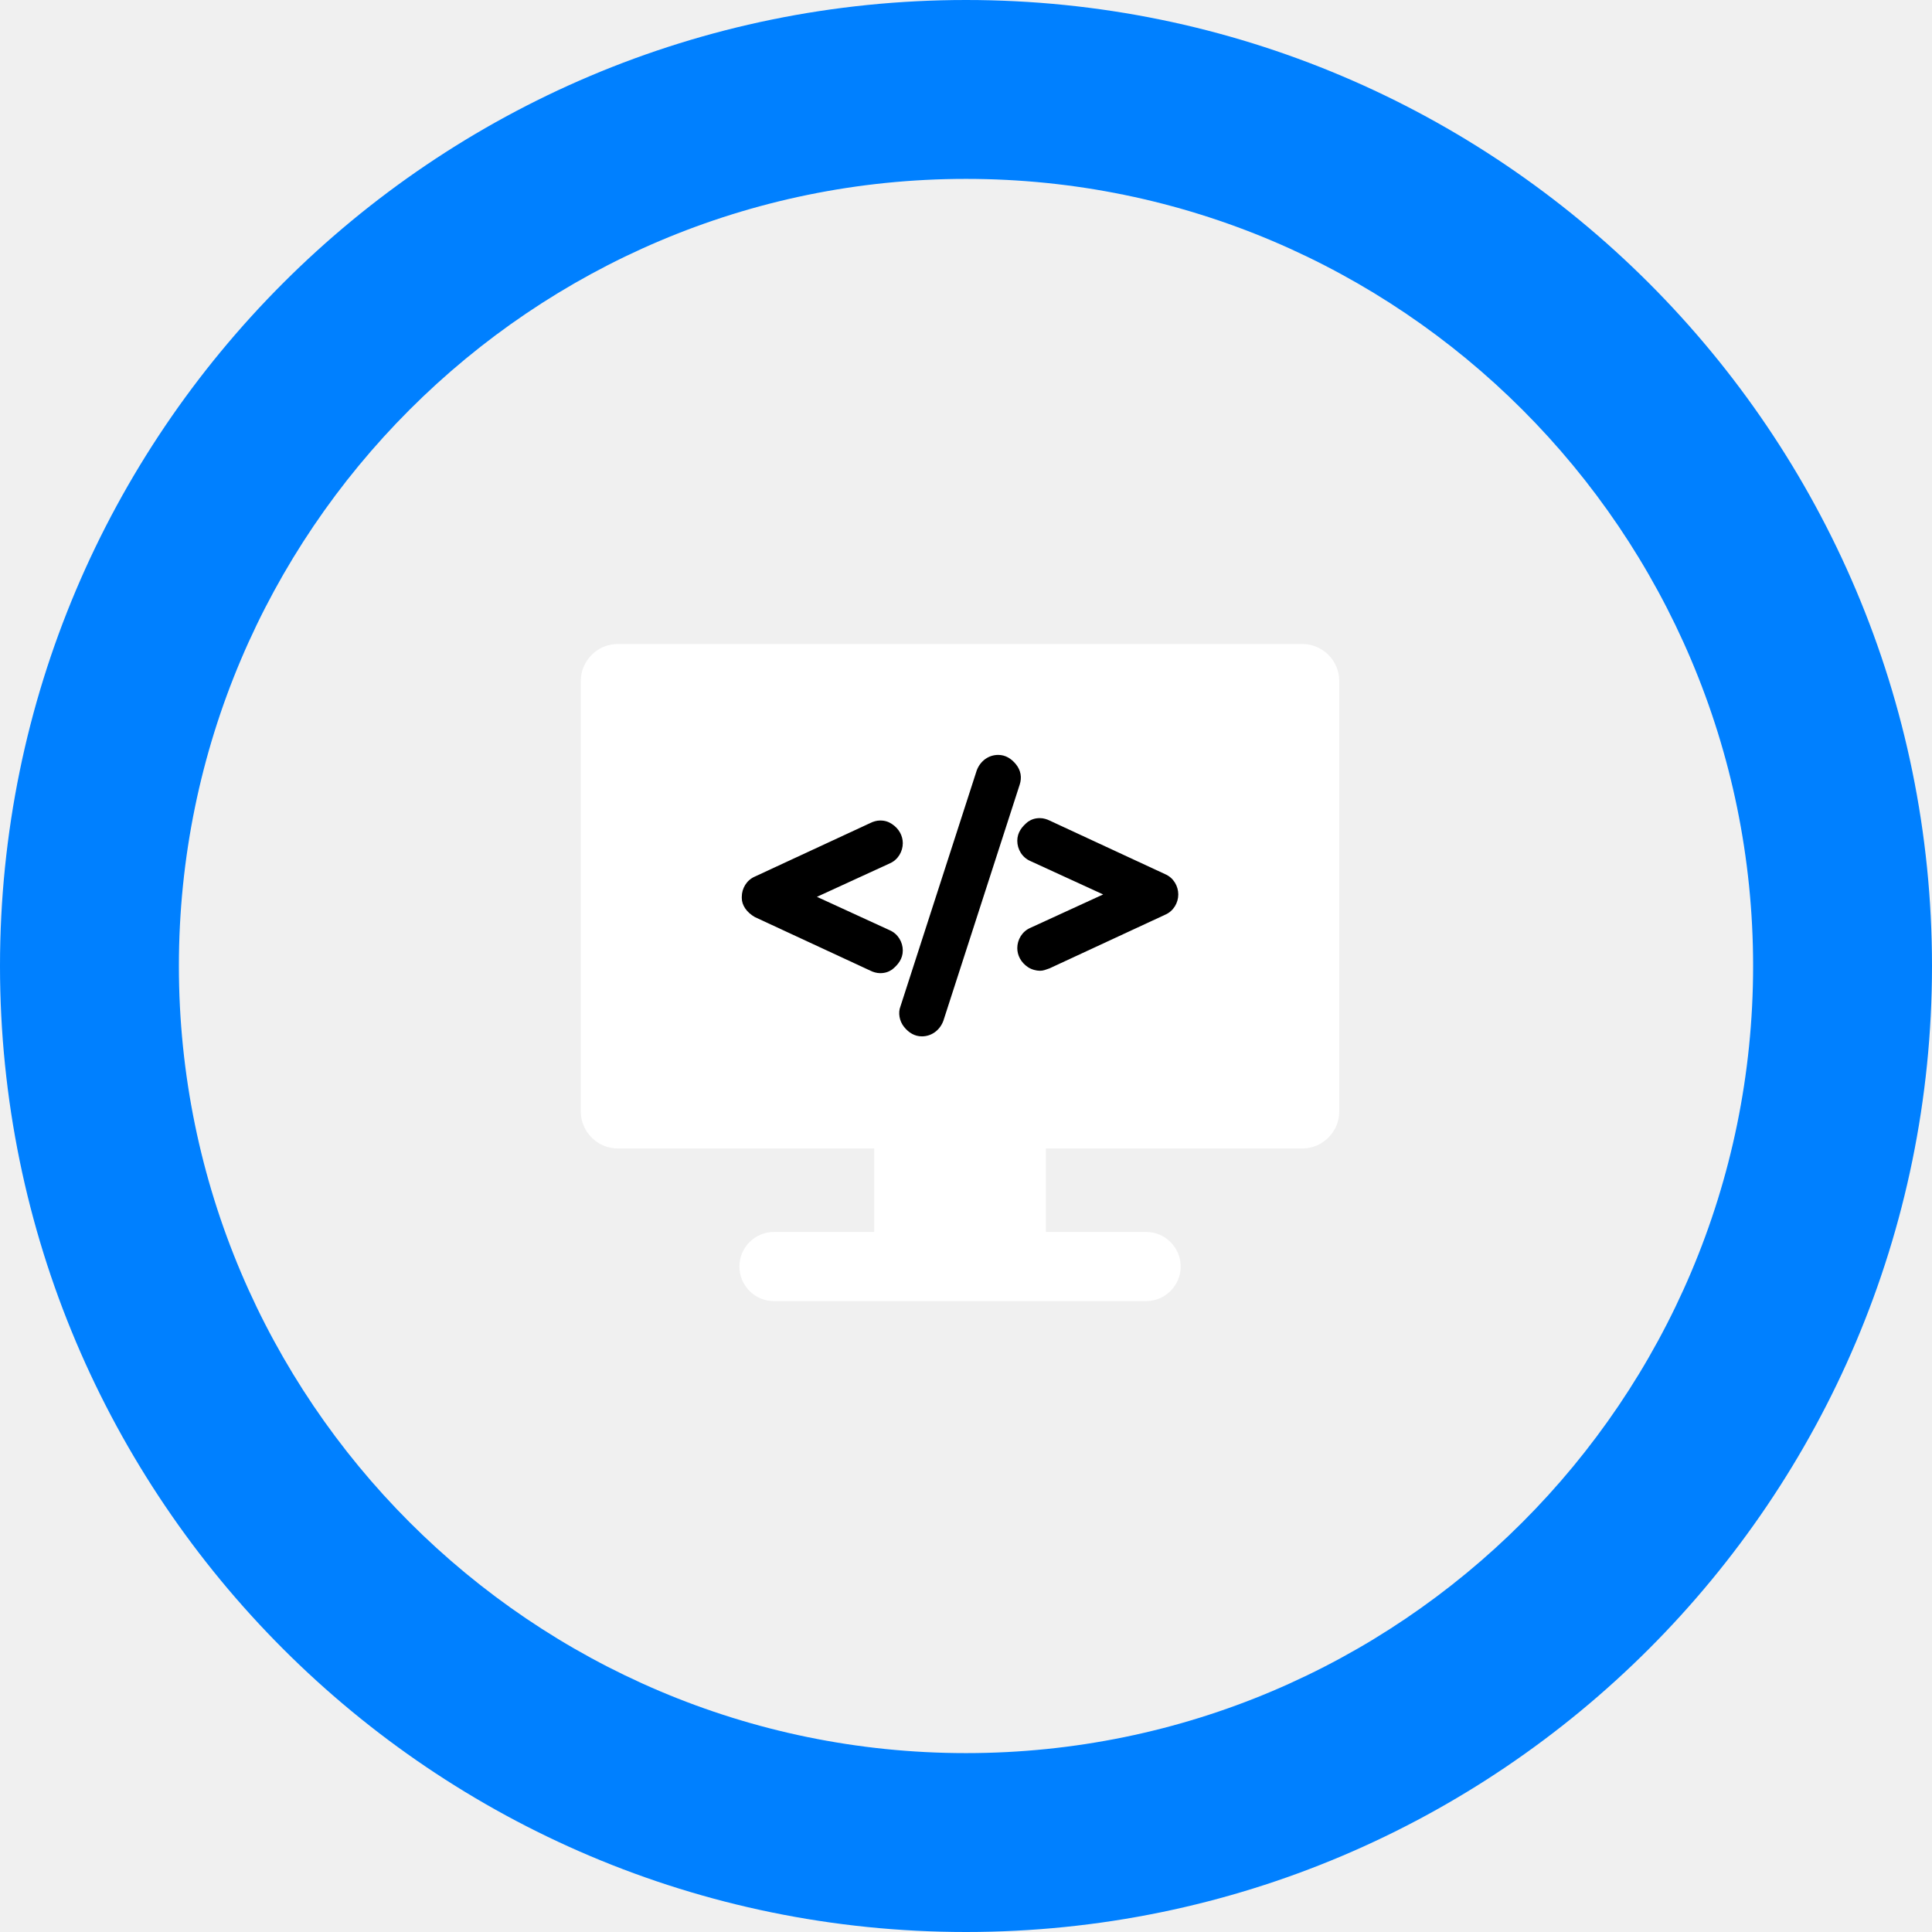
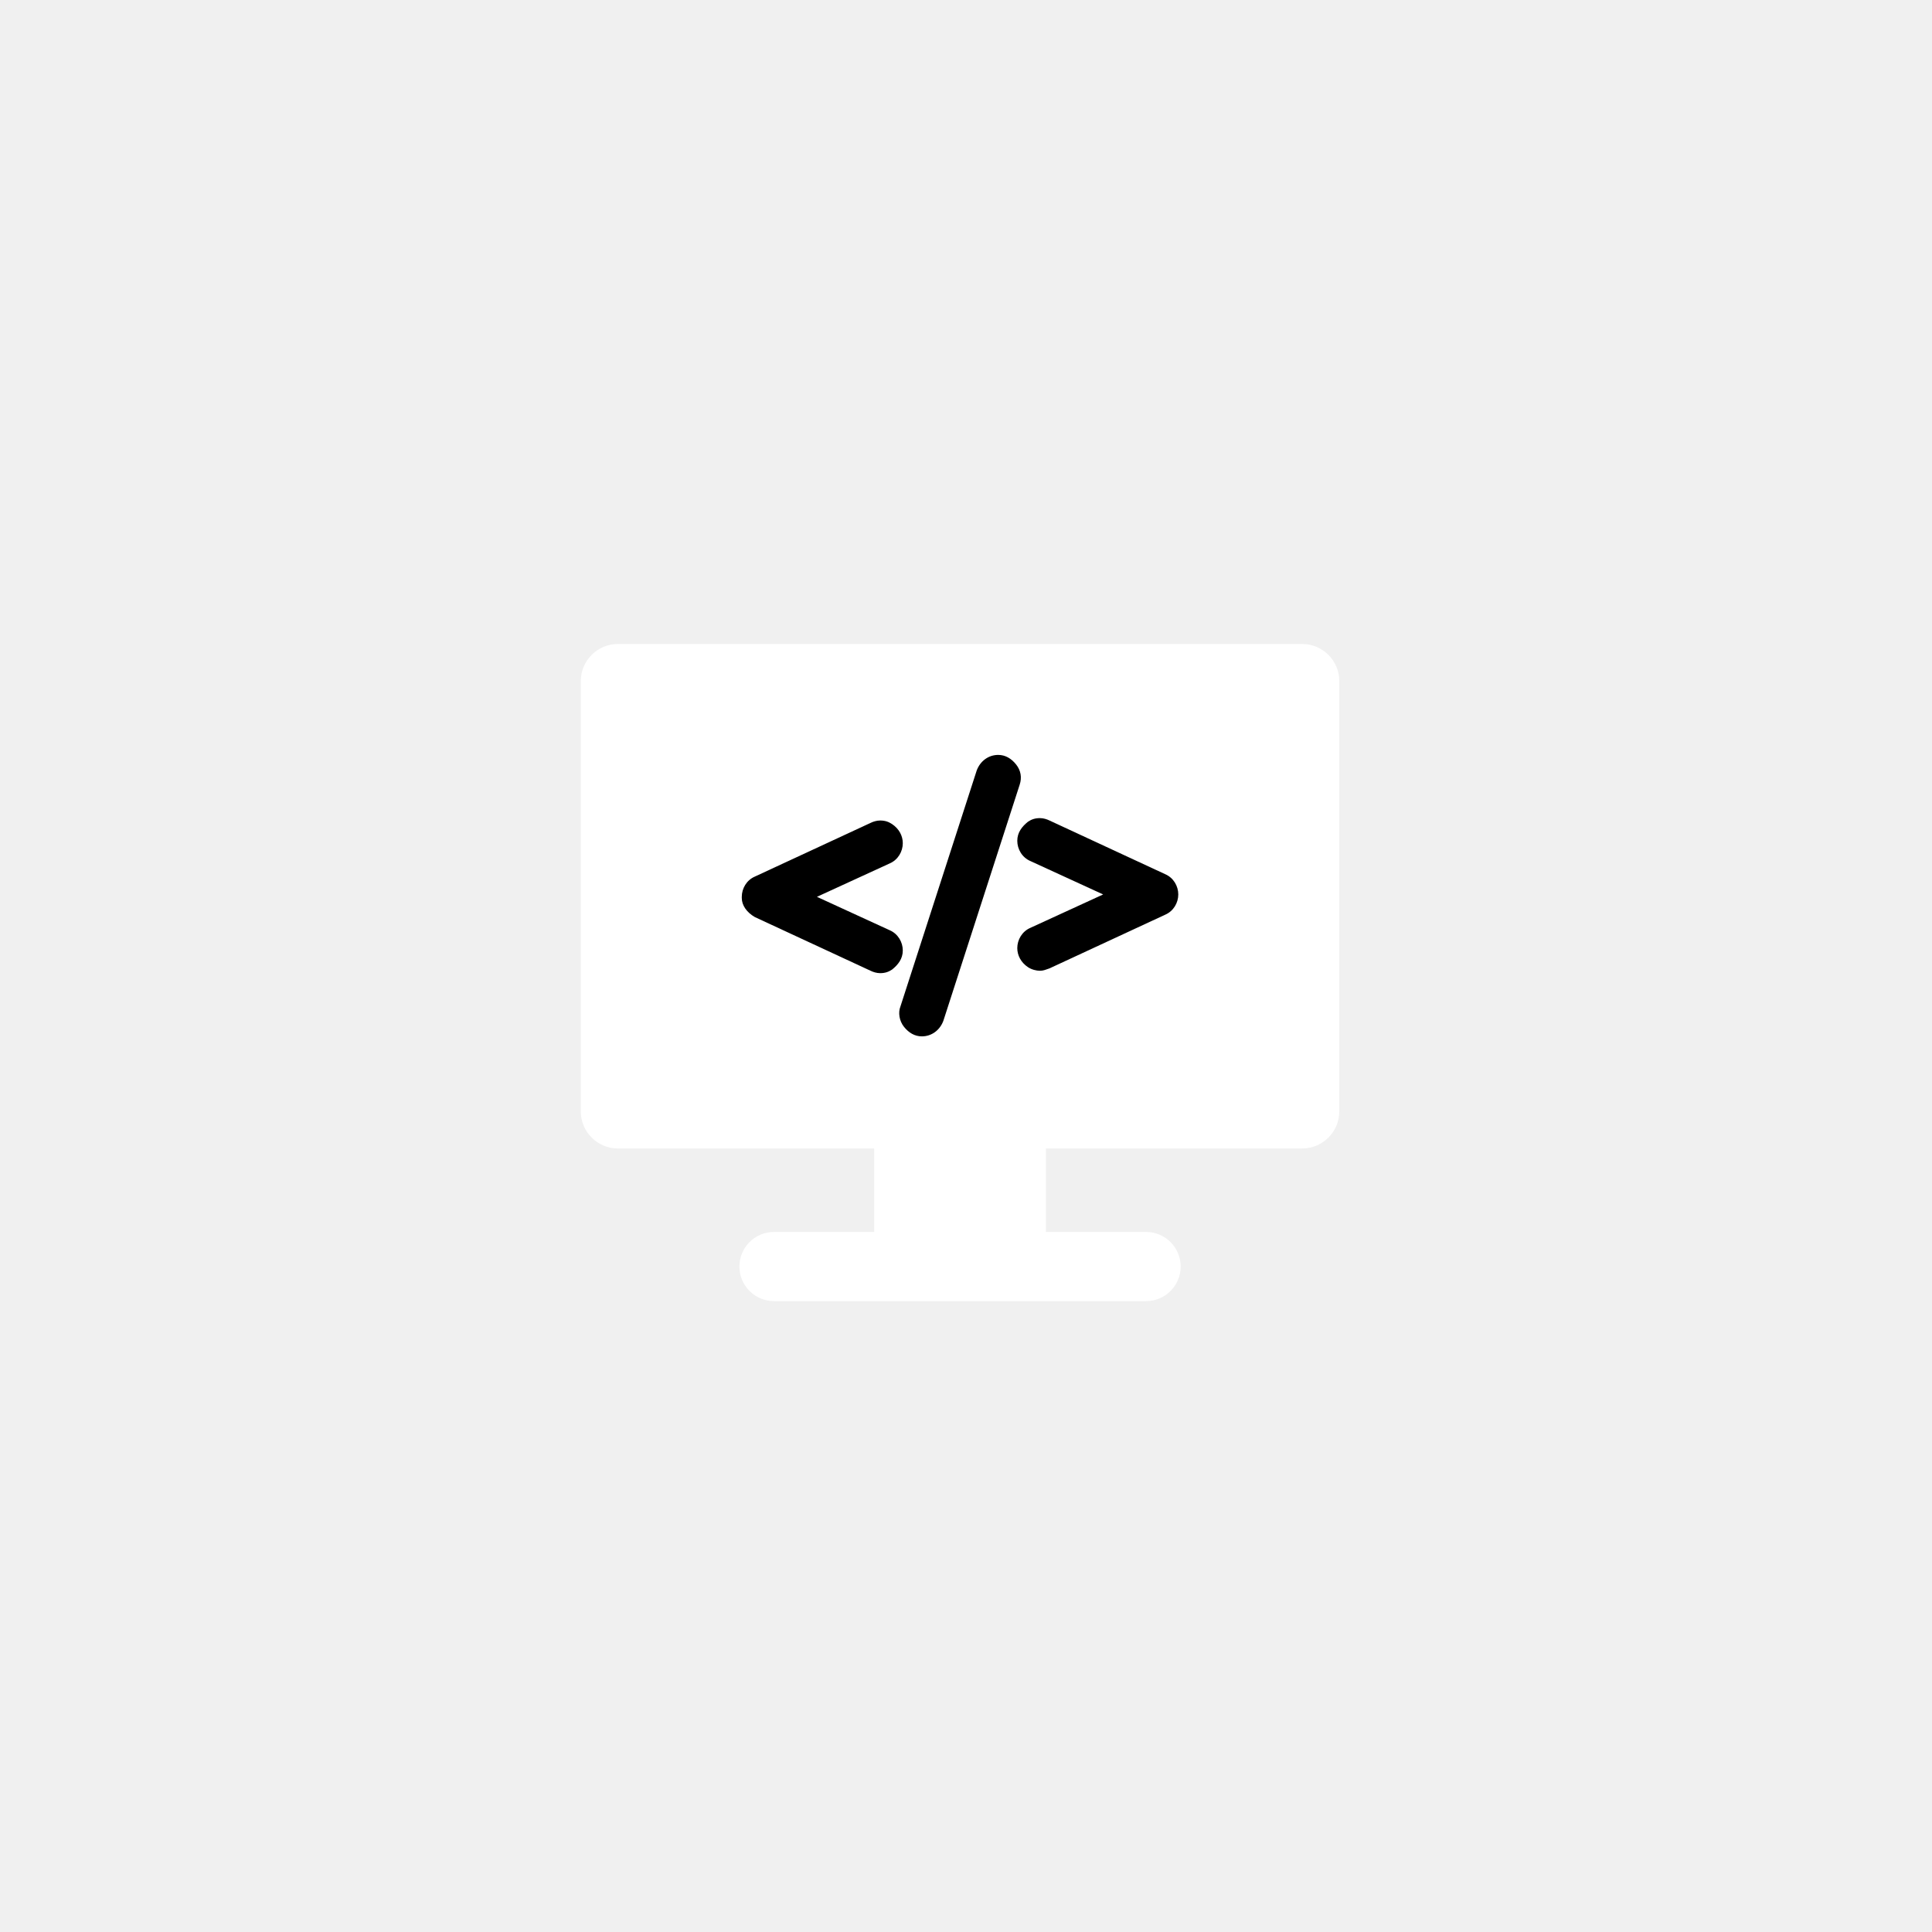
<svg xmlns="http://www.w3.org/2000/svg" version="1.1" id="Layer_1" x="0px" y="0px" viewBox="0 0 162 162" style="enable-background:new 0 0 162 162;" xml:space="preserve">
-   <g>
-     <path fill="#ffffff" d="M109.2,54H51.8c-1.7,0-3.1,1.4-3.1,3.1v36.1c0,1.7,1.4,3.1,3.1,3.1h21.5v7h-8.4c-1.6,0-2.9,1.3-2.9,2.9   s1.3,2.9,2.9,2.9h31.2c1.6,0,2.9-1.3,2.9-2.9s-1.3-2.9-2.9-2.9h-8.4v-7h21.5c1.7,0,3.1-1.4,3.1-3.1V57.1   C112.3,55.4,110.9,54,109.2,54z" />
-     <path d="M63.3,76.9l9.7,4.5c0.2,0.1,0.5,0.2,0.8,0.2c0.4,0,0.7-0.1,1-0.3c0.5-0.4,0.9-0.9,0.9-1.6v0c0-0.7-0.4-1.4-1.1-1.7   l-6.1-2.8l6.1-2.8c0.7-0.3,1.1-1,1.1-1.7v0c0-0.6-0.3-1.2-0.9-1.6c-0.3-0.2-0.6-0.3-1-0.3c-0.3,0-0.6,0.1-0.8,0.2l-9.7,4.5   c-0.7,0.3-1.1,1-1.1,1.7v0.1C62.2,75.9,62.6,76.5,63.3,76.9z" />
-     <path d="M75.8,86.1c0.4,0.5,0.9,0.8,1.5,0.8h0c0.8,0,1.5-0.5,1.8-1.3l6.4-19.8c0.2-0.6,0.1-1.2-0.3-1.7c-0.4-0.5-0.9-0.8-1.5-0.8h0   c-0.8,0-1.5,0.5-1.8,1.3l-6.4,19.8C75.3,84.9,75.4,85.6,75.8,86.1z" />
-     <path d="M85.3,70.5c0,0.7,0.4,1.4,1.1,1.7l6.1,2.8l-6.1,2.8c-0.7,0.3-1.1,1-1.1,1.7v0c0,0.6,0.3,1.2,0.9,1.6c0.3,0.2,0.7,0.3,1,0.3   c0.3,0,0.5-0.1,0.8-0.2l9.7-4.5c0.7-0.3,1.1-1,1.1-1.7V75c0-0.7-0.4-1.4-1.1-1.7L88,68.8c-0.2-0.1-0.5-0.2-0.8-0.2   c-0.4,0-0.7,0.1-1,0.3C85.7,69.3,85.3,69.8,85.3,70.5L85.3,70.5L85.3,70.5z" />
-   </g>
-   <g>
-     <path fill="#0080ff" d="M81,15c36.4,0,66,29.6,66,66s-29.6,66-66,66s-66-29.6-66-66S44.6,15,81,15 M81,0C36.3,0,0,36.3,0,81   s36.3,81,81,81s81-36.3,81-81S125.7,0,81,0L81,0z" />
-   </g>
+   <style type="text/css">
+ 	.st0{fill:#FFFFFF;}
+ </style>
+   <path class="st0" d="M109.2,54H51.8c-1.7,0-3.1,1.4-3.1,3.1v36.1c0,1.7,1.4,3.1,3.1,3.1h21.5v7h-8.4c-1.6,0-2.9,1.3-2.9,2.9  s1.3,2.9,2.9,2.9h31.2c1.6,0,2.9-1.3,2.9-2.9s-1.3-2.9-2.9-2.9h-8.4v-7h21.5c1.7,0,3.1-1.4,3.1-3.1V57.1  C112.3,55.4,110.9,54,109.2,54z" />
+   <path d="M63.3,76.9l9.7,4.5c0.2,0.1,0.5,0.2,0.8,0.2c0.4,0,0.7-0.1,1-0.3c0.5-0.4,0.9-0.9,0.9-1.6l0,0c0-0.7-0.4-1.4-1.1-1.7  l-6.1-2.8l6.1-2.8c0.7-0.3,1.1-1,1.1-1.7l0,0c0-0.6-0.3-1.2-0.9-1.6c-0.3-0.2-0.6-0.3-1-0.3c-0.3,0-0.6,0.1-0.8,0.2l-9.7,4.5  c-0.7,0.3-1.1,1-1.1,1.7v0.1C62.2,75.9,62.6,76.5,63.3,76.9z" />
+   <path d="M75.8,86.1c0.4,0.5,0.9,0.8,1.5,0.8l0,0c0.8,0,1.5-0.5,1.8-1.3l6.4-19.8c0.2-0.6,0.1-1.2-0.3-1.7s-0.9-0.8-1.5-0.8l0,0  c-0.8,0-1.5,0.5-1.8,1.3l-6.4,19.8C75.3,84.9,75.4,85.6,75.8,86.1z" />
+   <path d="M85.3,70.5c0,0.7,0.4,1.4,1.1,1.7l6.1,2.8l-6.1,2.8c-0.7,0.3-1.1,1-1.1,1.7l0,0c0,0.6,0.3,1.2,0.9,1.6  c0.3,0.2,0.7,0.3,1,0.3s0.5-0.1,0.8-0.2l9.7-4.5c0.7-0.3,1.1-1,1.1-1.7v0c0-0.7-0.4-1.4-1.1-1.7L88,68.8c-0.2-0.1-0.5-0.2-0.8-0.2  c-0.4,0-0.7,0.1-1,0.3C85.7,69.3,85.3,69.8,85.3,70.5L85.3,70.5L85.3,70.5z" />
</svg>
